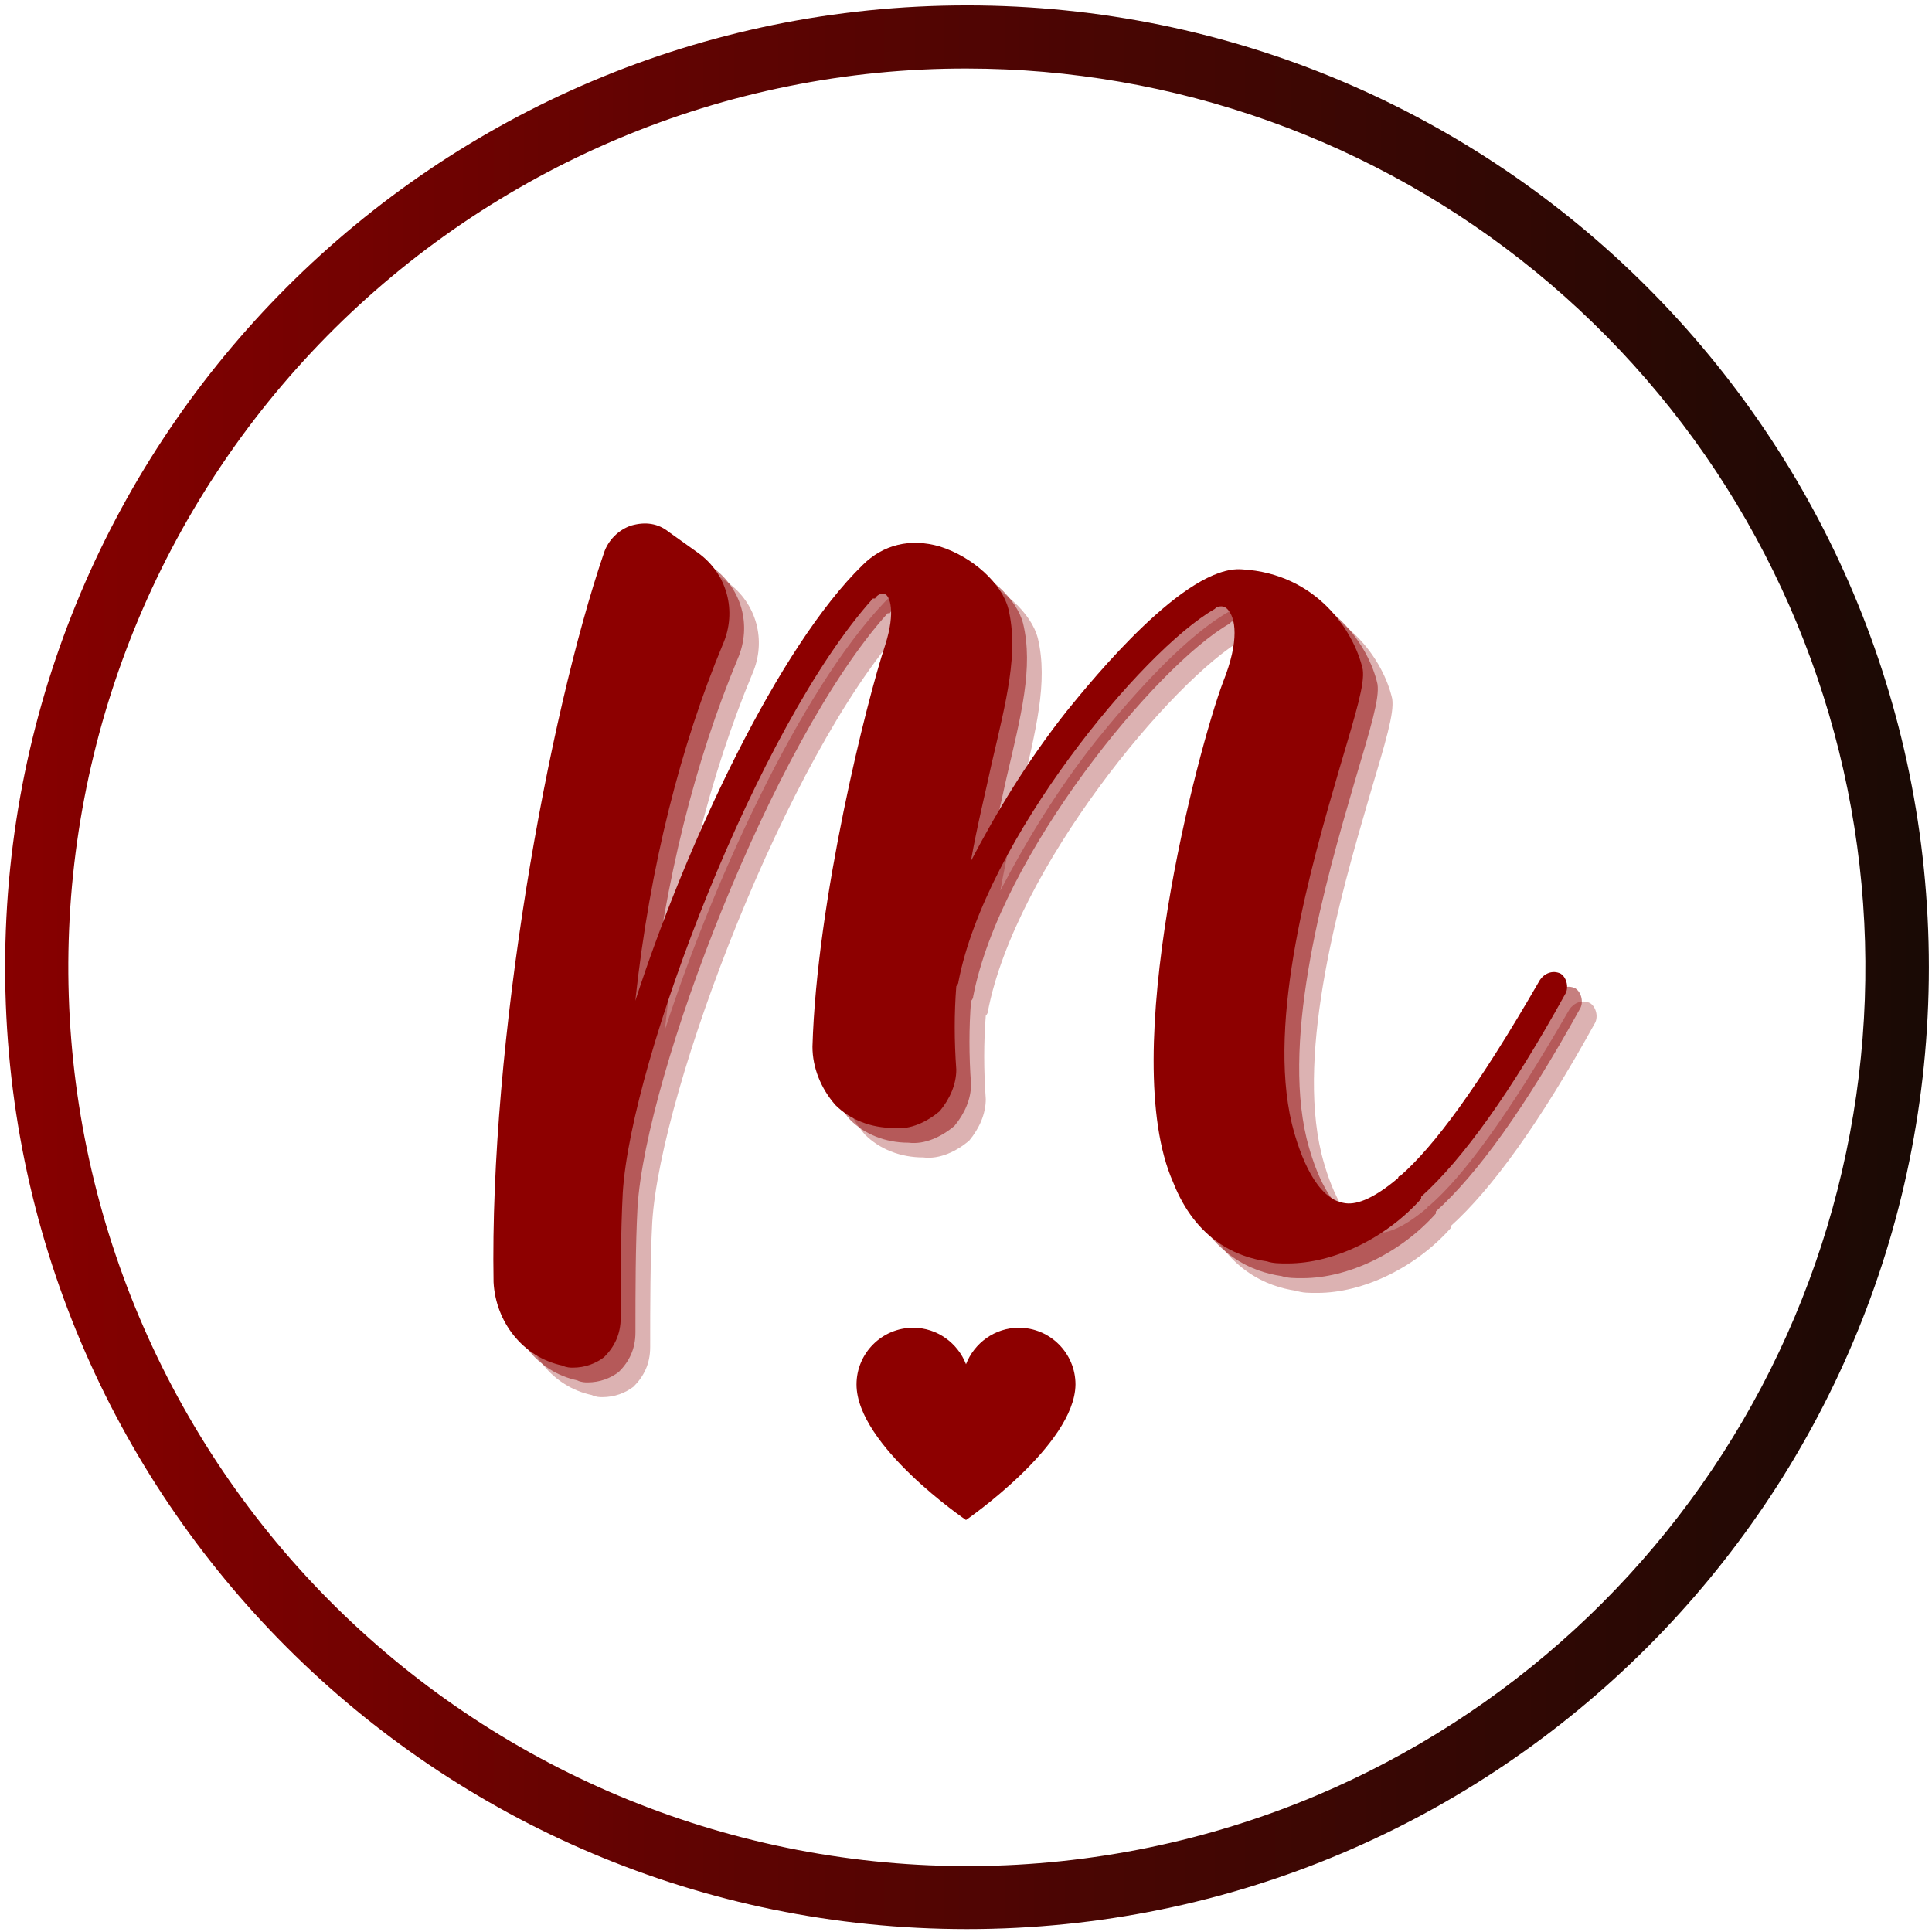
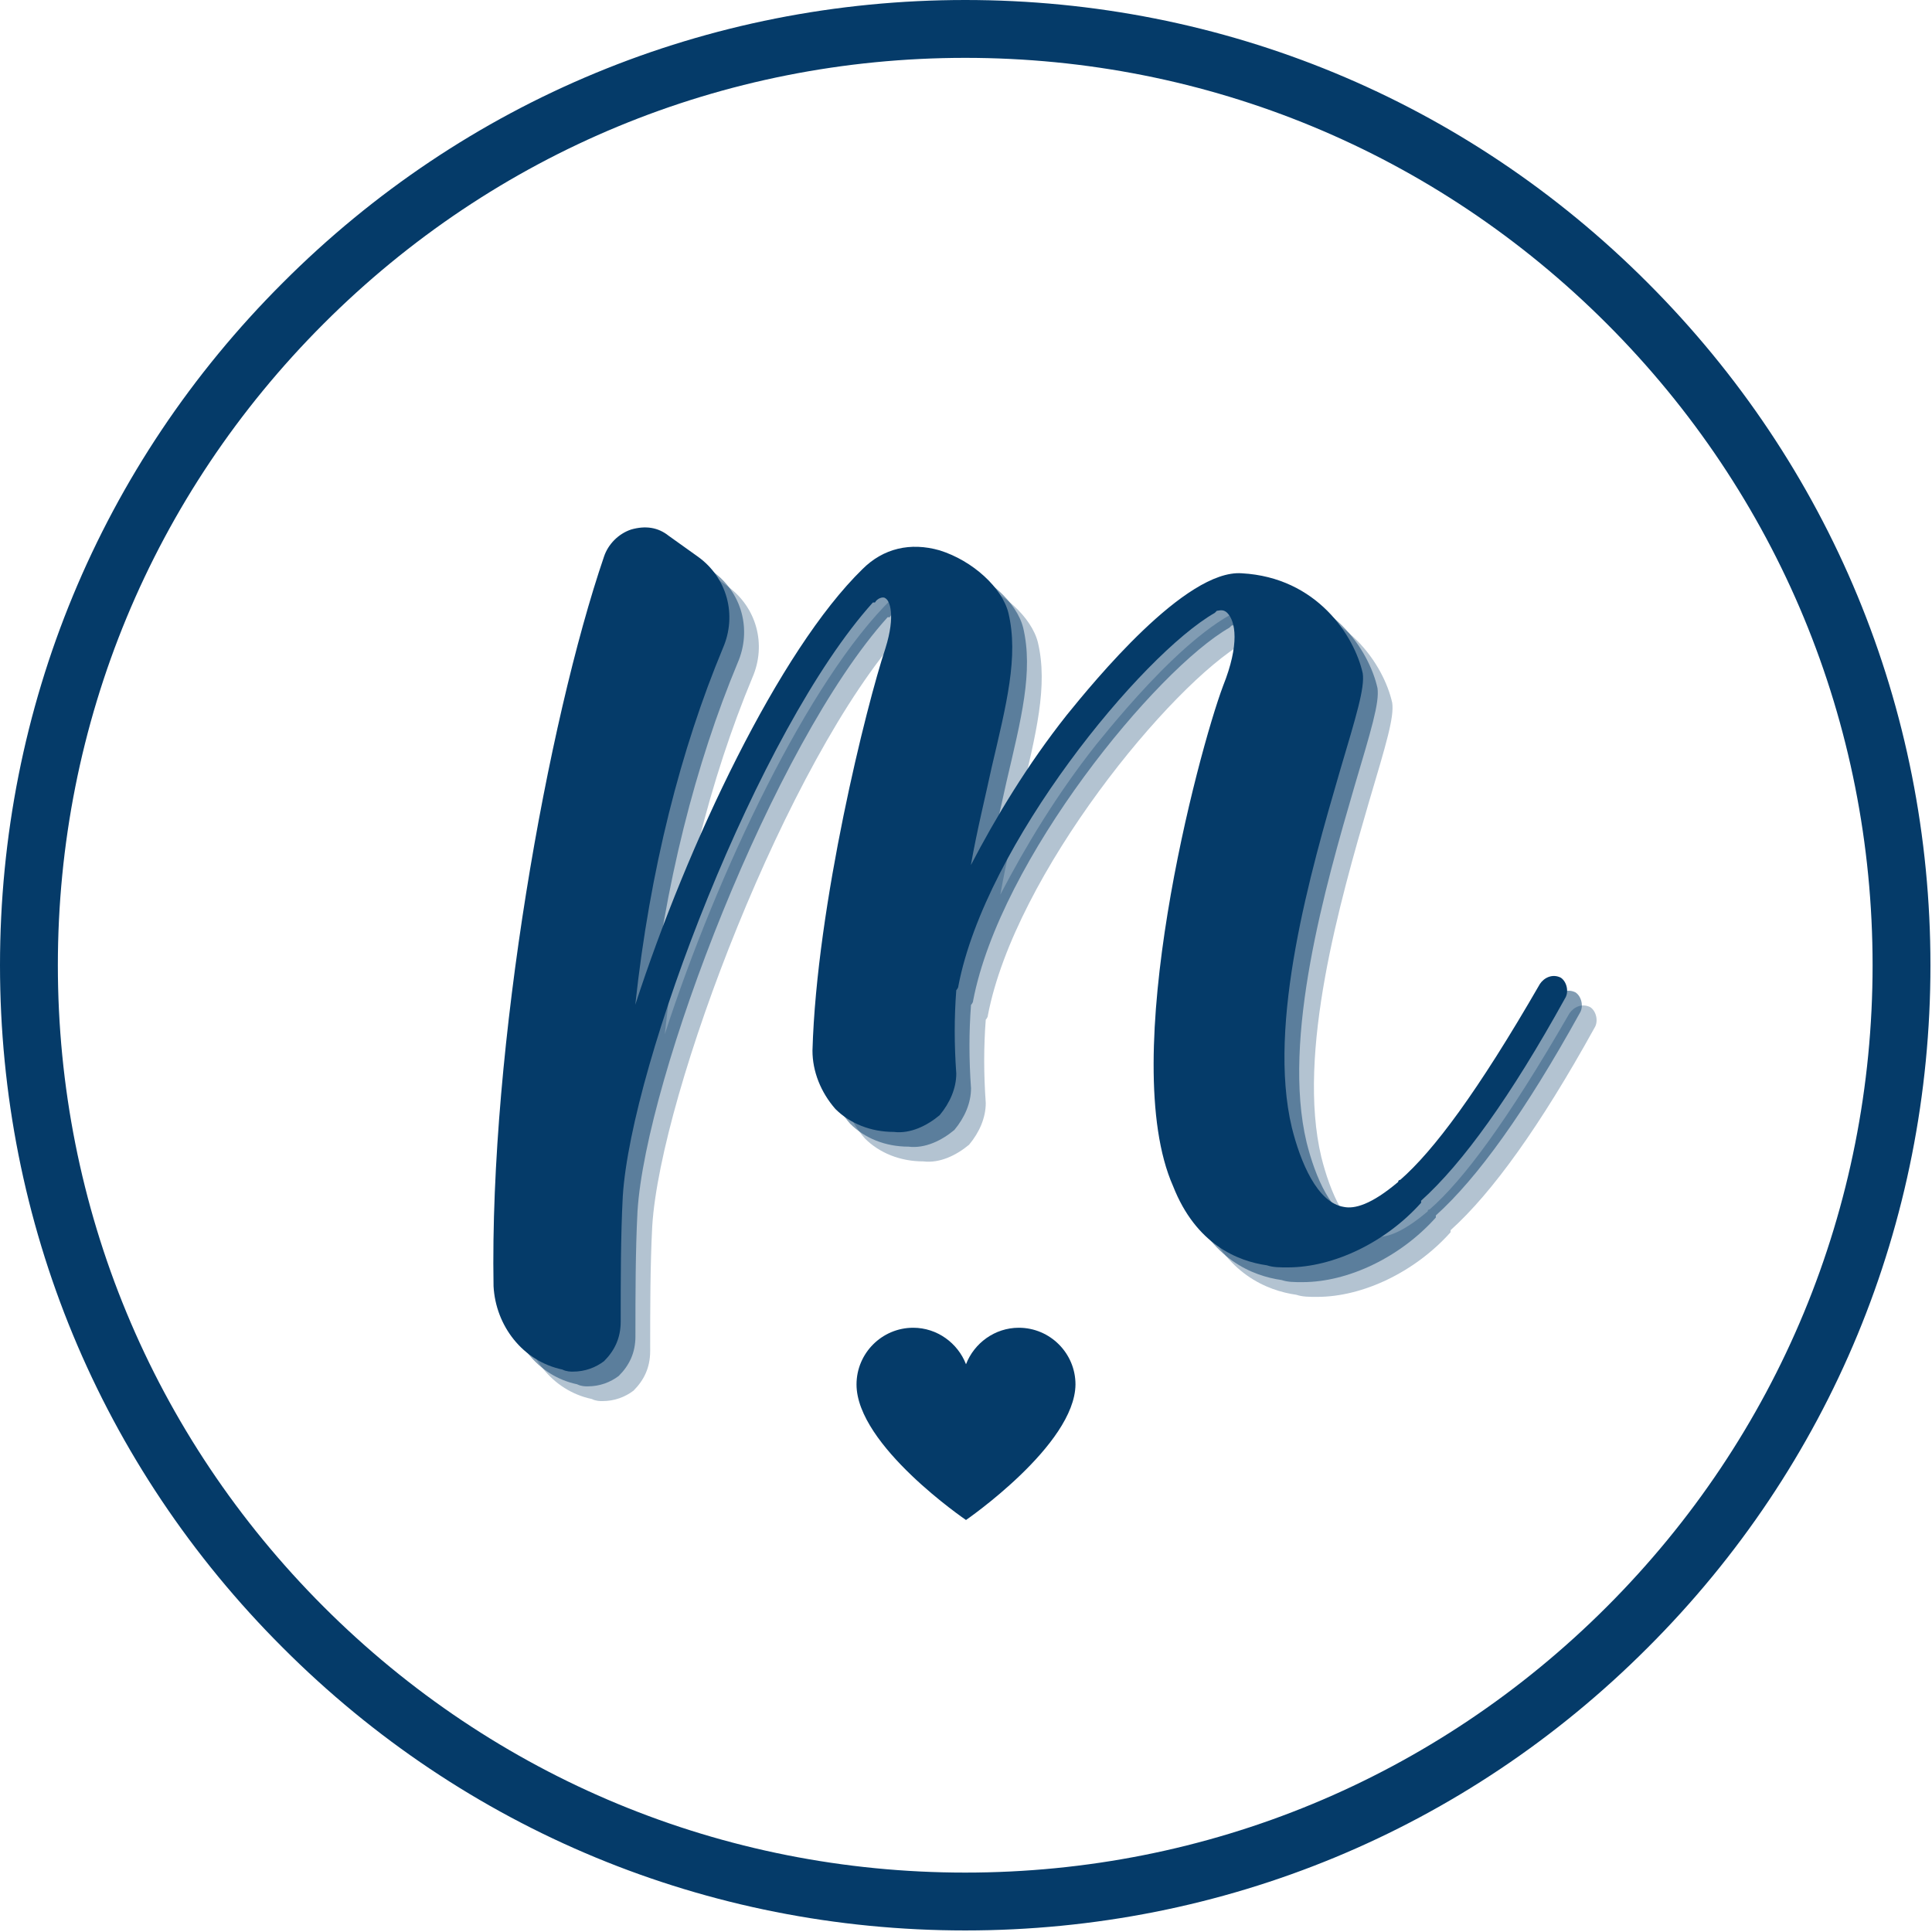
<svg xmlns="http://www.w3.org/2000/svg" width="500" zoomAndPan="magnify" viewBox="0 0 375 375" height="500" preserveAspectRatio="xMidYMid meet" version="1.0">
  <defs>
    <g />
    <clipPath id="id1">
-       <path d="M 0 1 L 375 1 L 375 375 L 0 375 Z M 0 1 " clip-rule="nonzero" />
+       <path d="M 0 0 L 374.699 0 L 374.699 374.699 L 0 374.699 Z M 0 0 " clip-rule="nonzero" />
    </clipPath>
    <clipPath id="id2">
-       <path d="M 187.695 13.301 C 190.184 13.305 192.676 13.359 195.164 13.465 C 197.652 13.574 200.137 13.734 202.617 13.949 C 205.102 14.164 207.578 14.434 210.047 14.754 C 212.516 15.074 214.98 15.449 217.434 15.875 C 219.887 16.301 222.332 16.777 224.766 17.309 C 227.199 17.84 229.621 18.422 232.031 19.059 C 234.438 19.691 236.832 20.379 239.211 21.117 C 241.59 21.852 243.953 22.641 246.301 23.48 C 248.645 24.316 250.973 25.203 253.281 26.145 C 255.586 27.082 257.875 28.066 260.141 29.102 C 262.406 30.141 264.648 31.223 266.867 32.355 C 269.086 33.488 271.277 34.664 273.449 35.891 C 275.617 37.117 277.758 38.391 279.871 39.707 C 281.984 41.023 284.07 42.387 286.125 43.793 C 288.184 45.199 290.207 46.648 292.199 48.145 C 294.195 49.637 296.156 51.172 298.082 52.75 C 300.012 54.328 301.902 55.945 303.762 57.605 C 305.621 59.262 307.441 60.961 309.227 62.699 C 311.016 64.434 312.762 66.207 314.473 68.02 C 316.184 69.832 317.852 71.68 319.484 73.562 C 321.113 75.445 322.703 77.363 324.25 79.312 C 325.801 81.266 327.305 83.246 328.77 85.262 C 330.234 87.277 331.652 89.324 333.031 91.402 C 334.406 93.477 335.738 95.582 337.023 97.715 C 338.309 99.848 339.547 102.008 340.742 104.195 C 341.934 106.383 343.082 108.594 344.18 110.828 C 345.277 113.062 346.328 115.324 347.332 117.602 C 348.332 119.883 349.285 122.184 350.188 124.508 C 351.094 126.828 351.945 129.168 352.75 131.523 C 353.551 133.883 354.305 136.258 355.008 138.648 C 355.707 141.039 356.359 143.441 356.957 145.859 C 357.555 148.277 358.102 150.707 358.598 153.148 C 359.09 155.59 359.535 158.039 359.922 160.5 C 360.312 162.961 360.648 165.43 360.934 167.902 C 361.219 170.379 361.449 172.859 361.625 175.344 C 361.805 177.828 361.926 180.316 362 182.805 C 362.07 185.297 362.086 187.785 362.051 190.277 C 362.016 192.766 361.93 195.254 361.785 197.742 C 361.645 200.23 361.449 202.711 361.199 205.191 C 360.953 207.668 360.652 210.141 360.297 212.605 C 359.941 215.074 359.535 217.531 359.074 219.977 C 358.617 222.426 358.105 224.863 357.539 227.289 C 356.977 229.715 356.359 232.129 355.695 234.531 C 355.027 236.93 354.309 239.312 353.539 241.684 C 352.77 244.051 351.949 246.406 351.078 248.738 C 350.211 251.074 349.289 253.387 348.32 255.684 C 347.352 257.977 346.332 260.25 345.266 262.5 C 344.199 264.75 343.086 266.98 341.926 269.184 C 340.762 271.387 339.555 273.562 338.301 275.715 C 337.043 277.867 335.742 279.992 334.398 282.086 C 333.051 284.184 331.66 286.25 330.227 288.285 C 328.793 290.32 327.312 292.324 325.793 294.301 C 324.273 296.273 322.711 298.211 321.105 300.117 C 319.504 302.023 317.859 303.895 316.176 305.73 C 314.492 307.566 312.77 309.367 311.008 311.129 C 309.25 312.891 307.449 314.613 305.617 316.297 C 303.781 317.984 301.91 319.629 300.008 321.234 C 298.102 322.84 296.164 324.402 294.191 325.926 C 292.219 327.445 290.215 328.926 288.18 330.363 C 286.145 331.797 284.082 333.191 281.984 334.539 C 279.891 335.887 277.766 337.188 275.617 338.445 C 273.465 339.699 271.289 340.91 269.086 342.074 C 266.883 343.238 264.656 344.355 262.406 345.422 C 260.156 346.492 257.887 347.512 255.59 348.48 C 252.961 349.59 250.305 350.637 247.621 351.617 C 244.941 352.594 242.238 353.508 239.512 354.355 C 236.785 355.203 234.039 355.98 231.273 356.695 C 228.508 357.406 225.727 358.051 222.934 358.625 C 220.137 359.203 217.328 359.707 214.504 360.145 C 211.684 360.582 208.855 360.953 206.016 361.25 C 203.176 361.551 200.328 361.777 197.48 361.938 C 194.629 362.098 191.777 362.188 188.922 362.207 C 186.066 362.223 183.211 362.172 180.359 362.055 C 177.508 361.934 174.66 361.742 171.816 361.48 C 168.973 361.219 166.137 360.891 163.312 360.488 C 160.484 360.09 157.668 359.621 154.863 359.082 C 152.062 358.543 149.273 357.938 146.5 357.262 C 143.723 356.59 140.969 355.844 138.23 355.035 C 135.492 354.227 132.777 353.348 130.082 352.406 C 127.387 351.461 124.719 350.453 122.074 349.379 C 119.426 348.305 116.809 347.164 114.223 345.961 C 111.633 344.758 109.074 343.492 106.547 342.164 C 104.02 340.836 101.527 339.445 99.066 337.992 C 96.609 336.543 94.188 335.031 91.805 333.461 C 89.418 331.891 87.074 330.266 84.77 328.582 C 82.465 326.895 80.203 325.156 77.98 323.359 C 75.762 321.562 73.59 319.715 71.461 317.809 C 69.332 315.906 67.25 313.953 65.219 311.949 C 63.188 309.945 61.203 307.891 59.273 305.789 C 57.34 303.688 55.461 301.539 53.633 299.344 C 51.809 297.148 50.035 294.91 48.32 292.629 C 46.602 290.348 44.945 288.027 43.34 285.664 C 41.738 283.301 40.195 280.898 38.711 278.461 C 37.227 276.023 35.801 273.551 34.438 271.039 C 33.074 268.531 31.773 265.992 30.535 263.418 C 29.297 260.848 28.121 258.246 27.012 255.617 C 25.898 252.984 24.855 250.332 23.875 247.648 C 22.895 244.969 21.98 242.262 21.129 239.539 C 20.281 236.812 19.504 234.066 18.789 231.301 C 18.078 228.535 17.43 225.758 16.855 222.961 C 16.277 220.164 15.77 217.355 15.332 214.535 C 14.895 211.711 14.523 208.883 14.223 206.043 C 13.926 203.203 13.695 200.359 13.535 197.508 C 13.375 194.66 13.285 191.805 13.262 188.949 C 13.242 186.094 13.293 183.242 13.414 180.391 C 13.531 177.535 13.723 174.688 13.98 171.844 C 14.242 169.004 14.57 166.168 14.969 163.34 C 15.371 160.512 15.836 157.699 16.375 154.895 C 16.91 152.09 17.516 149.301 18.191 146.527 C 18.863 143.75 19.605 140.996 20.414 138.258 C 21.227 135.52 22.102 132.805 23.043 130.109 C 23.988 127.414 24.996 124.742 26.066 122.098 C 27.141 119.453 28.281 116.836 29.48 114.246 C 30.684 111.656 31.949 109.098 33.277 106.57 C 34.605 104.043 35.992 101.547 37.445 99.09 C 38.895 96.629 40.402 94.207 41.973 91.824 C 43.543 89.438 45.168 87.094 46.852 84.785 C 48.535 82.48 50.277 80.219 52.07 78 C 53.867 75.777 55.715 73.605 57.617 71.477 C 59.52 69.344 61.473 67.266 63.477 65.23 C 65.48 63.199 67.535 61.215 69.637 59.281 C 71.738 57.348 73.883 55.469 76.078 53.641 C 78.273 51.816 80.508 50.043 82.789 48.324 C 85.07 46.609 87.395 44.949 89.754 43.344 C 92.117 41.742 94.516 40.195 96.957 38.711 C 99.395 37.227 101.867 35.801 104.375 34.438 C 106.883 33.07 109.422 31.77 111.996 30.531 C 114.566 29.293 117.168 28.117 119.797 27.004 C 130.535 22.457 141.621 19.031 153.055 16.727 C 164.484 14.418 176.031 13.277 187.695 13.301 M 187.695 1.047 C 84.582 1.047 0.996 84.629 0.996 187.742 C 0.996 290.855 84.582 374.438 187.695 374.438 C 290.805 374.438 374.391 290.855 374.391 187.742 C 374.391 84.629 290.805 1.047 187.695 1.047 Z M 187.695 1.047 " clip-rule="nonzero" />
-     </clipPath>
-     <linearGradient x1="21.5" gradientTransform="matrix(0.817052, 0, 0, 0.817052, -16.56912, -16.52087)" y1="250" x2="478.5" gradientUnits="userSpaceOnUse" y2="250" id="id3">
-       <stop stop-opacity="1" stop-color="rgb(52.899%, 0%, 0%)" offset="0" />
-       <stop stop-opacity="1" stop-color="rgb(52.73%, 0.014%, 0.008%)" offset="0.008" />
-       <stop stop-opacity="1" stop-color="rgb(52.394%, 0.044%, 0.023%)" offset="0.016" />
-       <stop stop-opacity="1" stop-color="rgb(52.057%, 0.075%, 0.038%)" offset="0.023" />
-       <stop stop-opacity="1" stop-color="rgb(51.72%, 0.105%, 0.053%)" offset="0.031" />
-       <stop stop-opacity="1" stop-color="rgb(51.384%, 0.136%, 0.069%)" offset="0.039" />
-       <stop stop-opacity="1" stop-color="rgb(51.047%, 0.166%, 0.085%)" offset="0.047" />
-       <stop stop-opacity="1" stop-color="rgb(50.71%, 0.197%, 0.101%)" offset="0.055" />
-       <stop stop-opacity="1" stop-color="rgb(50.374%, 0.227%, 0.116%)" offset="0.062" />
-       <stop stop-opacity="1" stop-color="rgb(50.037%, 0.258%, 0.131%)" offset="0.07" />
-       <stop stop-opacity="1" stop-color="rgb(49.699%, 0.288%, 0.148%)" offset="0.078" />
-       <stop stop-opacity="1" stop-color="rgb(49.364%, 0.319%, 0.163%)" offset="0.086" />
-       <stop stop-opacity="1" stop-color="rgb(49.026%, 0.349%, 0.179%)" offset="0.094" />
-       <stop stop-opacity="1" stop-color="rgb(48.689%, 0.38%, 0.194%)" offset="0.102" />
-       <stop stop-opacity="1" stop-color="rgb(48.354%, 0.41%, 0.211%)" offset="0.109" />
-       <stop stop-opacity="1" stop-color="rgb(48.016%, 0.441%, 0.226%)" offset="0.117" />
-       <stop stop-opacity="1" stop-color="rgb(47.679%, 0.471%, 0.241%)" offset="0.125" />
-       <stop stop-opacity="1" stop-color="rgb(47.343%, 0.502%, 0.256%)" offset="0.133" />
-       <stop stop-opacity="1" stop-color="rgb(47.006%, 0.533%, 0.273%)" offset="0.141" />
-       <stop stop-opacity="1" stop-color="rgb(46.669%, 0.563%, 0.288%)" offset="0.148" />
-       <stop stop-opacity="1" stop-color="rgb(46.333%, 0.594%, 0.304%)" offset="0.156" />
-       <stop stop-opacity="1" stop-color="rgb(45.996%, 0.624%, 0.319%)" offset="0.164" />
-       <stop stop-opacity="1" stop-color="rgb(45.659%, 0.655%, 0.336%)" offset="0.172" />
-       <stop stop-opacity="1" stop-color="rgb(45.323%, 0.685%, 0.351%)" offset="0.18" />
-       <stop stop-opacity="1" stop-color="rgb(44.986%, 0.716%, 0.366%)" offset="0.188" />
-       <stop stop-opacity="1" stop-color="rgb(44.649%, 0.746%, 0.381%)" offset="0.195" />
-       <stop stop-opacity="1" stop-color="rgb(44.313%, 0.777%, 0.397%)" offset="0.203" />
-       <stop stop-opacity="1" stop-color="rgb(43.976%, 0.807%, 0.414%)" offset="0.211" />
-       <stop stop-opacity="1" stop-color="rgb(43.639%, 0.838%, 0.429%)" offset="0.219" />
-       <stop stop-opacity="1" stop-color="rgb(43.303%, 0.868%, 0.444%)" offset="0.227" />
-       <stop stop-opacity="1" stop-color="rgb(42.966%, 0.899%, 0.459%)" offset="0.234" />
-       <stop stop-opacity="1" stop-color="rgb(42.628%, 0.929%, 0.476%)" offset="0.242" />
-       <stop stop-opacity="1" stop-color="rgb(42.293%, 0.958%, 0.491%)" offset="0.25" />
-       <stop stop-opacity="1" stop-color="rgb(41.956%, 0.989%, 0.507%)" offset="0.258" />
-       <stop stop-opacity="1" stop-color="rgb(41.618%, 1.019%, 0.522%)" offset="0.266" />
-       <stop stop-opacity="1" stop-color="rgb(41.283%, 1.05%, 0.539%)" offset="0.273" />
-       <stop stop-opacity="1" stop-color="rgb(40.945%, 1.08%, 0.554%)" offset="0.281" />
-       <stop stop-opacity="1" stop-color="rgb(40.608%, 1.111%, 0.569%)" offset="0.289" />
-       <stop stop-opacity="1" stop-color="rgb(40.273%, 1.141%, 0.584%)" offset="0.297" />
-       <stop stop-opacity="1" stop-color="rgb(39.935%, 1.172%, 0.601%)" offset="0.305" />
-       <stop stop-opacity="1" stop-color="rgb(39.598%, 1.202%, 0.616%)" offset="0.312" />
-       <stop stop-opacity="1" stop-color="rgb(39.261%, 1.233%, 0.632%)" offset="0.32" />
-       <stop stop-opacity="1" stop-color="rgb(38.925%, 1.263%, 0.647%)" offset="0.328" />
-       <stop stop-opacity="1" stop-color="rgb(38.588%, 1.294%, 0.664%)" offset="0.336" />
-       <stop stop-opacity="1" stop-color="rgb(38.251%, 1.324%, 0.679%)" offset="0.344" />
-       <stop stop-opacity="1" stop-color="rgb(37.915%, 1.355%, 0.694%)" offset="0.352" />
-       <stop stop-opacity="1" stop-color="rgb(37.578%, 1.385%, 0.71%)" offset="0.359" />
-       <stop stop-opacity="1" stop-color="rgb(37.241%, 1.416%, 0.726%)" offset="0.367" />
-       <stop stop-opacity="1" stop-color="rgb(36.905%, 1.447%, 0.742%)" offset="0.375" />
-       <stop stop-opacity="1" stop-color="rgb(36.568%, 1.477%, 0.757%)" offset="0.383" />
-       <stop stop-opacity="1" stop-color="rgb(36.23%, 1.508%, 0.772%)" offset="0.391" />
-       <stop stop-opacity="1" stop-color="rgb(35.895%, 1.538%, 0.787%)" offset="0.398" />
-       <stop stop-opacity="1" stop-color="rgb(35.558%, 1.569%, 0.804%)" offset="0.406" />
-       <stop stop-opacity="1" stop-color="rgb(35.22%, 1.599%, 0.819%)" offset="0.414" />
-       <stop stop-opacity="1" stop-color="rgb(34.885%, 1.63%, 0.835%)" offset="0.422" />
-       <stop stop-opacity="1" stop-color="rgb(34.547%, 1.66%, 0.85%)" offset="0.43" />
-       <stop stop-opacity="1" stop-color="rgb(34.21%, 1.691%, 0.867%)" offset="0.438" />
-       <stop stop-opacity="1" stop-color="rgb(33.875%, 1.721%, 0.882%)" offset="0.445" />
-       <stop stop-opacity="1" stop-color="rgb(33.537%, 1.752%, 0.897%)" offset="0.453" />
-       <stop stop-opacity="1" stop-color="rgb(33.2%, 1.782%, 0.912%)" offset="0.461" />
-       <stop stop-opacity="1" stop-color="rgb(32.864%, 1.813%, 0.929%)" offset="0.469" />
-       <stop stop-opacity="1" stop-color="rgb(32.527%, 1.843%, 0.945%)" offset="0.477" />
-       <stop stop-opacity="1" stop-color="rgb(32.19%, 1.874%, 0.96%)" offset="0.484" />
-       <stop stop-opacity="1" stop-color="rgb(31.854%, 1.903%, 0.975%)" offset="0.492" />
-       <stop stop-opacity="1" stop-color="rgb(31.517%, 1.933%, 0.992%)" offset="0.5" />
-       <stop stop-opacity="1" stop-color="rgb(31.18%, 1.964%, 1.007%)" offset="0.508" />
-       <stop stop-opacity="1" stop-color="rgb(30.844%, 1.994%, 1.022%)" offset="0.516" />
-       <stop stop-opacity="1" stop-color="rgb(30.507%, 2.025%, 1.038%)" offset="0.523" />
-       <stop stop-opacity="1" stop-color="rgb(30.17%, 2.055%, 1.054%)" offset="0.531" />
-       <stop stop-opacity="1" stop-color="rgb(29.834%, 2.086%, 1.07%)" offset="0.539" />
-       <stop stop-opacity="1" stop-color="rgb(29.497%, 2.116%, 1.085%)" offset="0.547" />
-       <stop stop-opacity="1" stop-color="rgb(29.16%, 2.147%, 1.1%)" offset="0.555" />
-       <stop stop-opacity="1" stop-color="rgb(28.824%, 2.177%, 1.117%)" offset="0.562" />
-       <stop stop-opacity="1" stop-color="rgb(28.487%, 2.208%, 1.132%)" offset="0.57" />
-       <stop stop-opacity="1" stop-color="rgb(28.149%, 2.238%, 1.147%)" offset="0.578" />
-       <stop stop-opacity="1" stop-color="rgb(27.814%, 2.269%, 1.163%)" offset="0.586" />
-       <stop stop-opacity="1" stop-color="rgb(27.477%, 2.3%, 1.178%)" offset="0.594" />
-       <stop stop-opacity="1" stop-color="rgb(27.139%, 2.33%, 1.195%)" offset="0.602" />
-       <stop stop-opacity="1" stop-color="rgb(26.804%, 2.361%, 1.21%)" offset="0.609" />
-       <stop stop-opacity="1" stop-color="rgb(26.466%, 2.391%, 1.225%)" offset="0.617" />
-       <stop stop-opacity="1" stop-color="rgb(26.129%, 2.422%, 1.241%)" offset="0.625" />
-       <stop stop-opacity="1" stop-color="rgb(25.793%, 2.452%, 1.257%)" offset="0.633" />
-       <stop stop-opacity="1" stop-color="rgb(25.456%, 2.483%, 1.273%)" offset="0.641" />
-       <stop stop-opacity="1" stop-color="rgb(25.119%, 2.513%, 1.288%)" offset="0.648" />
-       <stop stop-opacity="1" stop-color="rgb(24.783%, 2.544%, 1.303%)" offset="0.656" />
-       <stop stop-opacity="1" stop-color="rgb(24.446%, 2.574%, 1.32%)" offset="0.664" />
-       <stop stop-opacity="1" stop-color="rgb(24.109%, 2.605%, 1.335%)" offset="0.672" />
-       <stop stop-opacity="1" stop-color="rgb(23.773%, 2.635%, 1.35%)" offset="0.68" />
-       <stop stop-opacity="1" stop-color="rgb(23.436%, 2.666%, 1.366%)" offset="0.688" />
-       <stop stop-opacity="1" stop-color="rgb(23.099%, 2.696%, 1.382%)" offset="0.695" />
-       <stop stop-opacity="1" stop-color="rgb(22.763%, 2.727%, 1.398%)" offset="0.703" />
-       <stop stop-opacity="1" stop-color="rgb(22.426%, 2.757%, 1.413%)" offset="0.711" />
-       <stop stop-opacity="1" stop-color="rgb(22.089%, 2.788%, 1.428%)" offset="0.719" />
-       <stop stop-opacity="1" stop-color="rgb(21.753%, 2.818%, 1.445%)" offset="0.727" />
-       <stop stop-opacity="1" stop-color="rgb(21.416%, 2.847%, 1.46%)" offset="0.734" />
-       <stop stop-opacity="1" stop-color="rgb(21.078%, 2.878%, 1.476%)" offset="0.742" />
-       <stop stop-opacity="1" stop-color="rgb(20.743%, 2.908%, 1.491%)" offset="0.75" />
-       <stop stop-opacity="1" stop-color="rgb(20.406%, 2.939%, 1.508%)" offset="0.758" />
-       <stop stop-opacity="1" stop-color="rgb(20.068%, 2.969%, 1.523%)" offset="0.766" />
-       <stop stop-opacity="1" stop-color="rgb(19.733%, 3%, 1.538%)" offset="0.773" />
-       <stop stop-opacity="1" stop-color="rgb(19.395%, 3.03%, 1.553%)" offset="0.781" />
-       <stop stop-opacity="1" stop-color="rgb(19.058%, 3.061%, 1.569%)" offset="0.789" />
-       <stop stop-opacity="1" stop-color="rgb(18.723%, 3.091%, 1.585%)" offset="0.797" />
-       <stop stop-opacity="1" stop-color="rgb(18.385%, 3.122%, 1.601%)" offset="0.805" />
-       <stop stop-opacity="1" stop-color="rgb(18.048%, 3.152%, 1.616%)" offset="0.812" />
-       <stop stop-opacity="1" stop-color="rgb(17.711%, 3.183%, 1.631%)" offset="0.82" />
-       <stop stop-opacity="1" stop-color="rgb(17.375%, 3.214%, 1.648%)" offset="0.828" />
-       <stop stop-opacity="1" stop-color="rgb(17.038%, 3.244%, 1.663%)" offset="0.836" />
-       <stop stop-opacity="1" stop-color="rgb(16.701%, 3.275%, 1.678%)" offset="0.844" />
-       <stop stop-opacity="1" stop-color="rgb(16.365%, 3.305%, 1.694%)" offset="0.852" />
-       <stop stop-opacity="1" stop-color="rgb(16.028%, 3.336%, 1.711%)" offset="0.859" />
-       <stop stop-opacity="1" stop-color="rgb(15.691%, 3.366%, 1.726%)" offset="0.867" />
-       <stop stop-opacity="1" stop-color="rgb(15.355%, 3.397%, 1.741%)" offset="0.875" />
-       <stop stop-opacity="1" stop-color="rgb(15.018%, 3.427%, 1.756%)" offset="0.883" />
-       <stop stop-opacity="1" stop-color="rgb(14.68%, 3.458%, 1.773%)" offset="0.891" />
-       <stop stop-opacity="1" stop-color="rgb(14.345%, 3.488%, 1.788%)" offset="0.898" />
-       <stop stop-opacity="1" stop-color="rgb(14.008%, 3.519%, 1.804%)" offset="0.906" />
-       <stop stop-opacity="1" stop-color="rgb(13.67%, 3.549%, 1.819%)" offset="0.914" />
-       <stop stop-opacity="1" stop-color="rgb(13.335%, 3.58%, 1.836%)" offset="0.922" />
-       <stop stop-opacity="1" stop-color="rgb(12.997%, 3.61%, 1.851%)" offset="0.93" />
-       <stop stop-opacity="1" stop-color="rgb(12.66%, 3.641%, 1.866%)" offset="0.938" />
-       <stop stop-opacity="1" stop-color="rgb(12.325%, 3.671%, 1.881%)" offset="0.945" />
-       <stop stop-opacity="1" stop-color="rgb(11.987%, 3.702%, 1.898%)" offset="0.953" />
-       <stop stop-opacity="1" stop-color="rgb(11.65%, 3.732%, 1.913%)" offset="0.961" />
-       <stop stop-opacity="1" stop-color="rgb(11.314%, 3.763%, 1.929%)" offset="0.969" />
-       <stop stop-opacity="1" stop-color="rgb(10.977%, 3.792%, 1.944%)" offset="0.977" />
-       <stop stop-opacity="1" stop-color="rgb(10.64%, 3.822%, 1.959%)" offset="0.984" />
-       <stop stop-opacity="1" stop-color="rgb(10.304%, 3.853%, 1.976%)" offset="0.992" />
-       <stop stop-opacity="1" stop-color="rgb(9.967%, 3.883%, 1.991%)" offset="1" />
-     </linearGradient>
-     <clipPath id="id4">
      <path d="M 166.25 257.715 L 208.75 257.715 L 208.75 295.031 L 166.25 295.031 Z M 166.25 257.715 " clip-rule="nonzero" />
    </clipPath>
  </defs>
  <g clip-path="url(#id1)">
-     <g clip-path="url(#id2)">
-       <path fill="url(#id3)" d="M 0.996 1.047 L 0.996 374.438 L 374.391 374.438 L 374.391 1.047 Z M 0.996 1.047 " fill-rule="nonzero" />
-     </g>
+     <path fill="#053b69" d="M 187.352 374.699 C 137.332 374.699 90.23 355.23 54.887 319.812 C 19.469 284.469 0 237.371 0 187.352 C 0 137.332 19.469 90.23 54.887 54.887 C 90.23 19.469 137.332 0 187.352 0 C 237.371 0 284.469 19.469 319.812 54.887 C 355.23 90.305 374.699 137.332 374.699 187.352 C 374.699 237.371 355.23 284.469 319.812 319.812 C 284.469 355.23 237.371 374.699 187.352 374.699 Z M 187.352 11.23 C 140.324 11.23 96.07 29.578 62.824 62.824 C 29.578 96.07 11.23 140.324 11.23 187.352 C 11.23 234.375 29.578 278.629 62.824 311.875 C 96.07 345.121 140.324 363.469 187.352 363.469 C 234.375 363.469 278.629 345.121 311.875 311.875 C 345.121 278.629 363.469 234.375 363.469 187.352 C 363.469 140.324 345.121 96.07 311.875 62.824 C 278.629 29.578 234.375 11.23 187.352 11.23 Z M 187.352 11.23 " fill-opacity="1" fill-rule="nonzero" />
  </g>
-   <g fill="#8d0000" fill-opacity="0.302">
-     <g transform="translate(105.1614, 278.4664)">
+   <g fill="#053b69" fill-opacity="0.302">
+     <g transform="translate(105.1593, 279.2347)">
      <g>
-         <path d="M 203.504 -83.75 C 201.887 -84.559 200.266 -83.75 199.457 -82.535 C 187.32 -61.496 178.824 -50.168 172.352 -44.504 C 172.352 -44.504 171.945 -44.504 171.945 -44.098 C 166.688 -39.648 163.449 -38.84 161.426 -39.246 C 156.168 -40.055 152.93 -48.145 151.312 -54.617 C 146.457 -74.848 154.953 -104.383 160.617 -123.801 C 163.855 -134.727 165.473 -139.984 165.07 -142.816 C 163.449 -150.098 156.168 -161.426 141.602 -162.238 C 130.68 -163.047 112.879 -141.199 107.617 -134.727 C 99.93 -125.016 93.863 -114.902 89.008 -105.594 C 90.223 -112.473 91.84 -118.945 93.055 -124.609 C 95.887 -136.75 98.312 -146.055 96.289 -154.551 C 95.078 -159.406 89.414 -164.664 82.938 -166.688 C 77.273 -168.305 72.016 -167.09 67.969 -163.047 C 51.785 -147.266 33.984 -109.641 23.871 -78.488 C 26.703 -104.785 32.77 -128.254 40.863 -147.672 C 43.695 -154.145 41.672 -161.426 36.008 -165.473 L 30.344 -169.52 C 28.32 -171.137 25.895 -171.543 23.062 -170.734 C 20.633 -169.922 18.609 -167.902 17.801 -165.473 C 6.879 -133.512 -4.449 -70.398 -3.641 -23.871 C -3.238 -16.184 2.023 -9.305 9.711 -7.688 C 10.52 -7.281 11.328 -7.281 11.734 -7.281 C 14.16 -7.281 16.184 -8.09 17.801 -9.305 C 19.824 -11.328 21.039 -13.754 21.039 -16.992 C 21.039 -25.082 21.039 -33.582 21.441 -41.266 C 23.062 -67.16 47.742 -131.895 69.992 -156.574 L 70.398 -156.574 C 70.801 -157.383 72.016 -157.785 72.418 -157.383 C 73.23 -156.977 74.441 -154.145 72.418 -147.672 C 68.777 -136.75 59.07 -97.91 58.258 -69.586 C 58.258 -65.543 59.879 -61.496 62.711 -58.258 C 65.543 -55.426 69.586 -53.809 74.039 -53.809 C 77.273 -53.406 80.512 -55.023 82.938 -57.047 C 84.961 -59.473 86.176 -62.305 86.176 -65.137 C 85.77 -70.801 85.77 -76.062 86.176 -81.32 C 86.176 -81.32 86.582 -81.727 86.582 -82.129 C 91.84 -109.641 122.184 -146.457 136.344 -154.551 L 136.75 -154.953 C 137.152 -154.953 137.961 -155.359 138.77 -154.551 C 140.391 -152.93 141.199 -148.48 137.961 -140.391 C 133.105 -127.441 117.328 -67.969 128.254 -43.289 C 132.703 -31.961 140.793 -28.727 146.457 -27.918 C 147.672 -27.512 148.887 -27.512 150.504 -27.512 C 159.406 -27.512 169.52 -32.367 176.398 -40.055 L 176.398 -40.457 C 184.488 -47.742 193.793 -60.688 204.312 -79.703 C 205.121 -80.918 204.719 -82.938 203.504 -83.75 Z M 203.504 -83.75 " />
+         <path d="M 203.508 -83.75 C 201.891 -84.559 200.27 -83.75 199.461 -82.535 C 187.324 -61.496 178.828 -50.168 172.355 -44.504 C 172.355 -44.504 171.949 -44.504 171.949 -44.102 C 166.691 -39.648 163.453 -38.84 161.43 -39.246 C 156.172 -40.055 152.934 -48.145 151.316 -54.621 C 146.461 -74.848 154.957 -104.383 160.621 -123.805 C 163.859 -134.727 165.477 -139.988 165.07 -142.82 C 163.453 -150.102 156.172 -161.43 141.605 -162.238 C 130.684 -163.047 112.879 -141.199 107.621 -134.727 C 99.934 -125.016 93.863 -114.902 89.008 -105.598 C 90.223 -112.477 91.84 -118.949 93.055 -124.613 C 95.887 -136.75 98.316 -146.055 96.293 -154.551 C 95.078 -159.406 89.414 -164.668 82.941 -166.691 C 77.277 -168.309 72.016 -167.094 67.969 -163.047 C 51.789 -147.27 33.984 -109.645 23.871 -78.488 C 26.703 -104.789 32.773 -128.254 40.863 -147.676 C 43.695 -154.148 41.672 -161.43 36.008 -165.477 L 30.344 -169.523 C 28.32 -171.141 25.895 -171.547 23.062 -170.734 C 20.633 -169.926 18.609 -167.902 17.801 -165.477 C 6.879 -133.516 -4.449 -70.398 -3.641 -23.871 C -3.238 -16.184 2.023 -9.305 9.711 -7.688 C 10.52 -7.281 11.328 -7.281 11.734 -7.281 C 14.16 -7.281 16.184 -8.09 17.801 -9.305 C 19.824 -11.328 21.039 -13.758 21.039 -16.992 C 21.039 -25.086 21.039 -33.582 21.441 -41.27 C 23.062 -67.16 47.742 -131.895 69.992 -156.574 L 70.398 -156.574 C 70.805 -157.383 72.016 -157.789 72.422 -157.383 C 73.23 -156.98 74.445 -154.148 72.422 -147.676 C 68.781 -136.75 59.07 -97.91 58.262 -69.59 C 58.262 -65.543 59.879 -61.496 62.711 -58.262 C 65.543 -55.43 69.59 -53.809 74.039 -53.809 C 77.277 -53.406 80.512 -55.023 82.941 -57.047 C 84.965 -59.473 86.176 -62.305 86.176 -65.137 C 85.773 -70.805 85.773 -76.062 86.176 -81.32 C 86.176 -81.32 86.582 -81.727 86.582 -82.133 C 91.84 -109.645 122.184 -146.461 136.348 -154.551 L 136.75 -154.957 C 137.156 -154.957 137.965 -155.363 138.773 -154.551 C 140.391 -152.934 141.199 -148.484 137.965 -140.391 C 133.109 -127.445 117.332 -67.969 128.254 -43.289 C 132.703 -31.961 140.797 -28.727 146.461 -27.918 C 147.676 -27.512 148.887 -27.512 150.508 -27.512 C 159.406 -27.512 169.523 -32.367 176.398 -40.055 L 176.398 -40.457 C 184.492 -47.742 193.797 -60.688 204.316 -79.703 C 205.125 -80.918 204.723 -82.941 203.508 -83.75 Z M 203.508 -83.75 " />
      </g>
    </g>
  </g>
-   <g fill="#8d0000" fill-opacity="0.502">
-     <g transform="translate(102.3005, 275.6055)">
+   <g fill="#053b69" fill-opacity="0.502">
+     <g transform="translate(102.2984, 276.3738)">
      <g>
-         <path d="M 203.504 -83.75 C 201.887 -84.559 200.266 -83.75 199.457 -82.535 C 187.32 -61.496 178.824 -50.168 172.352 -44.504 C 172.352 -44.504 171.945 -44.504 171.945 -44.098 C 166.688 -39.648 163.449 -38.84 161.426 -39.246 C 156.168 -40.055 152.93 -48.145 151.312 -54.617 C 146.457 -74.848 154.953 -104.383 160.617 -123.801 C 163.855 -134.727 165.473 -139.984 165.07 -142.816 C 163.449 -150.098 156.168 -161.426 141.602 -162.238 C 130.68 -163.047 112.879 -141.199 107.617 -134.727 C 99.93 -125.016 93.863 -114.902 89.008 -105.594 C 90.223 -112.473 91.84 -118.945 93.055 -124.609 C 95.887 -136.75 98.312 -146.055 96.289 -154.551 C 95.078 -159.406 89.414 -164.664 82.938 -166.688 C 77.273 -168.305 72.016 -167.09 67.969 -163.047 C 51.785 -147.266 33.984 -109.641 23.871 -78.488 C 26.703 -104.785 32.77 -128.254 40.863 -147.672 C 43.695 -154.145 41.672 -161.426 36.008 -165.473 L 30.344 -169.52 C 28.32 -171.137 25.895 -171.543 23.062 -170.734 C 20.633 -169.922 18.609 -167.902 17.801 -165.473 C 6.879 -133.512 -4.449 -70.398 -3.641 -23.871 C -3.238 -16.184 2.023 -9.305 9.711 -7.688 C 10.52 -7.281 11.328 -7.281 11.734 -7.281 C 14.16 -7.281 16.184 -8.09 17.801 -9.305 C 19.824 -11.328 21.039 -13.754 21.039 -16.992 C 21.039 -25.082 21.039 -33.582 21.441 -41.266 C 23.062 -67.16 47.742 -131.895 69.992 -156.574 L 70.398 -156.574 C 70.801 -157.383 72.016 -157.785 72.418 -157.383 C 73.23 -156.977 74.441 -154.145 72.418 -147.672 C 68.777 -136.75 59.07 -97.91 58.258 -69.586 C 58.258 -65.543 59.879 -61.496 62.711 -58.258 C 65.543 -55.426 69.586 -53.809 74.039 -53.809 C 77.273 -53.406 80.512 -55.023 82.938 -57.047 C 84.961 -59.473 86.176 -62.305 86.176 -65.137 C 85.77 -70.801 85.77 -76.062 86.176 -81.32 C 86.176 -81.32 86.582 -81.727 86.582 -82.129 C 91.84 -109.641 122.184 -146.457 136.344 -154.551 L 136.75 -154.953 C 137.152 -154.953 137.961 -155.359 138.77 -154.551 C 140.391 -152.93 141.199 -148.48 137.961 -140.391 C 133.105 -127.441 117.328 -67.969 128.254 -43.289 C 132.703 -31.961 140.793 -28.727 146.457 -27.918 C 147.672 -27.512 148.887 -27.512 150.504 -27.512 C 159.406 -27.512 169.52 -32.367 176.398 -40.055 L 176.398 -40.457 C 184.488 -47.742 193.793 -60.688 204.312 -79.703 C 205.121 -80.918 204.719 -82.938 203.504 -83.75 Z M 203.504 -83.75 " />
+         <path d="M 203.508 -83.75 C 201.891 -84.559 200.27 -83.75 199.461 -82.535 C 187.324 -61.496 178.828 -50.168 172.355 -44.504 C 172.355 -44.504 171.949 -44.504 171.949 -44.102 C 166.691 -39.648 163.453 -38.84 161.43 -39.246 C 156.172 -40.055 152.934 -48.145 151.316 -54.621 C 146.461 -74.848 154.957 -104.383 160.621 -123.805 C 163.859 -134.727 165.477 -139.988 165.07 -142.82 C 163.453 -150.102 156.172 -161.43 141.605 -162.238 C 130.684 -163.047 112.879 -141.199 107.621 -134.727 C 99.934 -125.016 93.863 -114.902 89.008 -105.598 C 90.223 -112.477 91.84 -118.949 93.055 -124.613 C 95.887 -136.75 98.316 -146.055 96.293 -154.551 C 95.078 -159.406 89.414 -164.668 82.941 -166.691 C 77.277 -168.309 72.016 -167.094 67.969 -163.047 C 51.789 -147.27 33.984 -109.645 23.871 -78.488 C 26.703 -104.789 32.773 -128.254 40.863 -147.676 C 43.695 -154.148 41.672 -161.43 36.008 -165.477 L 30.344 -169.523 C 28.32 -171.141 25.895 -171.547 23.062 -170.734 C 20.633 -169.926 18.609 -167.902 17.801 -165.477 C 6.879 -133.516 -4.449 -70.398 -3.641 -23.871 C -3.238 -16.184 2.023 -9.305 9.711 -7.688 C 10.52 -7.281 11.328 -7.281 11.734 -7.281 C 14.16 -7.281 16.184 -8.09 17.801 -9.305 C 19.824 -11.328 21.039 -13.758 21.039 -16.992 C 21.039 -25.086 21.039 -33.582 21.441 -41.27 C 23.062 -67.16 47.742 -131.895 69.992 -156.574 L 70.398 -156.574 C 70.805 -157.383 72.016 -157.789 72.422 -157.383 C 73.23 -156.98 74.445 -154.148 72.422 -147.676 C 68.781 -136.75 59.07 -97.91 58.262 -69.59 C 58.262 -65.543 59.879 -61.496 62.711 -58.262 C 65.543 -55.43 69.59 -53.809 74.039 -53.809 C 77.277 -53.406 80.512 -55.023 82.941 -57.047 C 84.965 -59.473 86.176 -62.305 86.176 -65.137 C 85.773 -70.805 85.773 -76.062 86.176 -81.32 C 86.176 -81.32 86.582 -81.727 86.582 -82.133 C 91.84 -109.645 122.184 -146.461 136.348 -154.551 L 136.75 -154.957 C 137.156 -154.957 137.965 -155.363 138.773 -154.551 C 140.391 -152.934 141.199 -148.484 137.965 -140.391 C 133.109 -127.445 117.332 -67.969 128.254 -43.289 C 132.703 -31.961 140.797 -28.727 146.461 -27.918 C 147.676 -27.512 148.887 -27.512 150.508 -27.512 C 159.406 -27.512 169.523 -32.367 176.398 -40.055 L 176.398 -40.457 C 184.492 -47.742 193.797 -60.688 204.316 -79.703 C 205.125 -80.918 204.723 -82.941 203.508 -83.75 Z M 203.508 -83.75 " />
      </g>
    </g>
  </g>
-   <g fill="#8d0000" fill-opacity="1">
-     <g transform="translate(99.43962, 272.7446)">
+   <g fill="#053b69" fill-opacity="1">
+     <g transform="translate(99.43756, 273.5129)">
      <g>
-         <path d="M 203.504 -83.75 C 201.887 -84.559 200.266 -83.75 199.457 -82.535 C 187.32 -61.496 178.824 -50.168 172.352 -44.504 C 172.352 -44.504 171.945 -44.504 171.945 -44.098 C 166.688 -39.648 163.449 -38.84 161.426 -39.246 C 156.168 -40.055 152.93 -48.145 151.312 -54.617 C 146.457 -74.848 154.953 -104.383 160.617 -123.801 C 163.855 -134.727 165.473 -139.984 165.07 -142.816 C 163.449 -150.098 156.168 -161.426 141.602 -162.238 C 130.68 -163.047 112.879 -141.199 107.617 -134.727 C 99.93 -125.016 93.863 -114.902 89.008 -105.594 C 90.223 -112.473 91.84 -118.945 93.055 -124.609 C 95.887 -136.75 98.312 -146.055 96.289 -154.551 C 95.078 -159.406 89.414 -164.664 82.938 -166.688 C 77.273 -168.305 72.016 -167.09 67.969 -163.047 C 51.785 -147.266 33.984 -109.641 23.871 -78.488 C 26.703 -104.785 32.77 -128.254 40.863 -147.672 C 43.695 -154.145 41.672 -161.426 36.008 -165.473 L 30.344 -169.52 C 28.32 -171.137 25.895 -171.543 23.062 -170.734 C 20.633 -169.922 18.609 -167.902 17.801 -165.473 C 6.879 -133.512 -4.449 -70.398 -3.641 -23.871 C -3.238 -16.184 2.023 -9.305 9.711 -7.688 C 10.52 -7.281 11.328 -7.281 11.734 -7.281 C 14.16 -7.281 16.184 -8.09 17.801 -9.305 C 19.824 -11.328 21.039 -13.754 21.039 -16.992 C 21.039 -25.082 21.039 -33.582 21.441 -41.266 C 23.062 -67.16 47.742 -131.895 69.992 -156.574 L 70.398 -156.574 C 70.801 -157.383 72.016 -157.785 72.418 -157.383 C 73.23 -156.977 74.441 -154.145 72.418 -147.672 C 68.777 -136.75 59.07 -97.91 58.258 -69.586 C 58.258 -65.543 59.879 -61.496 62.711 -58.258 C 65.543 -55.426 69.586 -53.809 74.039 -53.809 C 77.273 -53.406 80.512 -55.023 82.938 -57.047 C 84.961 -59.473 86.176 -62.305 86.176 -65.137 C 85.77 -70.801 85.77 -76.062 86.176 -81.32 C 86.176 -81.32 86.582 -81.727 86.582 -82.129 C 91.84 -109.641 122.184 -146.457 136.344 -154.551 L 136.75 -154.953 C 137.152 -154.953 137.961 -155.359 138.77 -154.551 C 140.391 -152.93 141.199 -148.48 137.961 -140.391 C 133.105 -127.441 117.328 -67.969 128.254 -43.289 C 132.703 -31.961 140.793 -28.727 146.457 -27.918 C 147.672 -27.512 148.887 -27.512 150.504 -27.512 C 159.406 -27.512 169.52 -32.367 176.398 -40.055 L 176.398 -40.457 C 184.488 -47.742 193.793 -60.688 204.312 -79.703 C 205.121 -80.918 204.719 -82.938 203.504 -83.75 Z M 203.504 -83.75 " />
+         <path d="M 203.508 -83.75 C 201.891 -84.559 200.27 -83.75 199.461 -82.535 C 187.324 -61.496 178.828 -50.168 172.355 -44.504 C 172.355 -44.504 171.949 -44.504 171.949 -44.102 C 166.691 -39.648 163.453 -38.84 161.43 -39.246 C 156.172 -40.055 152.934 -48.145 151.316 -54.621 C 146.461 -74.848 154.957 -104.383 160.621 -123.805 C 163.859 -134.727 165.477 -139.988 165.07 -142.82 C 163.453 -150.102 156.172 -161.43 141.605 -162.238 C 130.684 -163.047 112.879 -141.199 107.621 -134.727 C 99.934 -125.016 93.863 -114.902 89.008 -105.598 C 90.223 -112.477 91.84 -118.949 93.055 -124.613 C 95.887 -136.75 98.316 -146.055 96.293 -154.551 C 95.078 -159.406 89.414 -164.668 82.941 -166.691 C 77.277 -168.309 72.016 -167.094 67.969 -163.047 C 51.789 -147.27 33.984 -109.645 23.871 -78.488 C 26.703 -104.789 32.773 -128.254 40.863 -147.676 C 43.695 -154.148 41.672 -161.43 36.008 -165.477 L 30.344 -169.523 C 28.32 -171.141 25.895 -171.547 23.062 -170.734 C 20.633 -169.926 18.609 -167.902 17.801 -165.477 C 6.879 -133.516 -4.449 -70.398 -3.641 -23.871 C -3.238 -16.184 2.023 -9.305 9.711 -7.688 C 10.52 -7.281 11.328 -7.281 11.734 -7.281 C 14.16 -7.281 16.184 -8.09 17.801 -9.305 C 19.824 -11.328 21.039 -13.758 21.039 -16.992 C 21.039 -25.086 21.039 -33.582 21.441 -41.27 C 23.062 -67.16 47.742 -131.895 69.992 -156.574 L 70.398 -156.574 C 70.805 -157.383 72.016 -157.789 72.422 -157.383 C 73.23 -156.98 74.445 -154.148 72.422 -147.676 C 68.781 -136.75 59.07 -97.91 58.262 -69.59 C 58.262 -65.543 59.879 -61.496 62.711 -58.262 C 65.543 -55.43 69.59 -53.809 74.039 -53.809 C 77.277 -53.406 80.512 -55.023 82.941 -57.047 C 84.965 -59.473 86.176 -62.305 86.176 -65.137 C 85.773 -70.805 85.773 -76.062 86.176 -81.32 C 86.176 -81.32 86.582 -81.727 86.582 -82.133 C 91.84 -109.645 122.184 -146.461 136.348 -154.551 L 136.75 -154.957 C 137.156 -154.957 137.965 -155.363 138.773 -154.551 C 140.391 -152.934 141.199 -148.484 137.965 -140.391 C 133.109 -127.445 117.332 -67.969 128.254 -43.289 C 132.703 -31.961 140.797 -28.727 146.461 -27.918 C 147.676 -27.512 148.887 -27.512 150.508 -27.512 C 159.406 -27.512 169.523 -32.367 176.398 -40.055 L 176.398 -40.457 C 184.492 -47.742 193.797 -60.688 204.316 -79.703 C 205.125 -80.918 204.723 -82.941 203.508 -83.75 Z M 203.508 -83.75 " />
      </g>
    </g>
  </g>
-   <g clip-path="url(#id4)">
-     <path fill="#8d0000" d="M 166.25 268.723 C 166.25 280.574 187.5 295.031 187.5 295.031 C 187.5 295.031 208.656 280.473 208.75 268.723 C 208.75 262.656 203.812 257.715 197.75 257.715 C 193.094 257.715 189.082 260.703 187.5 264.801 C 185.918 260.703 181.906 257.715 177.25 257.715 C 171.188 257.715 166.25 262.656 166.25 268.723 " fill-opacity="1" fill-rule="nonzero" />
+   <g clip-path="url(#id2)">
+     <path fill="#053b69" d="M 166.25 268.723 C 166.25 280.574 187.5 295.031 187.5 295.031 C 187.5 295.031 208.656 280.473 208.75 268.723 C 208.75 262.656 203.812 257.715 197.75 257.715 C 193.094 257.715 189.082 260.703 187.5 264.801 C 185.918 260.703 181.906 257.715 177.25 257.715 C 171.188 257.715 166.25 262.656 166.25 268.723 " fill-opacity="1" fill-rule="nonzero" />
  </g>
</svg>
